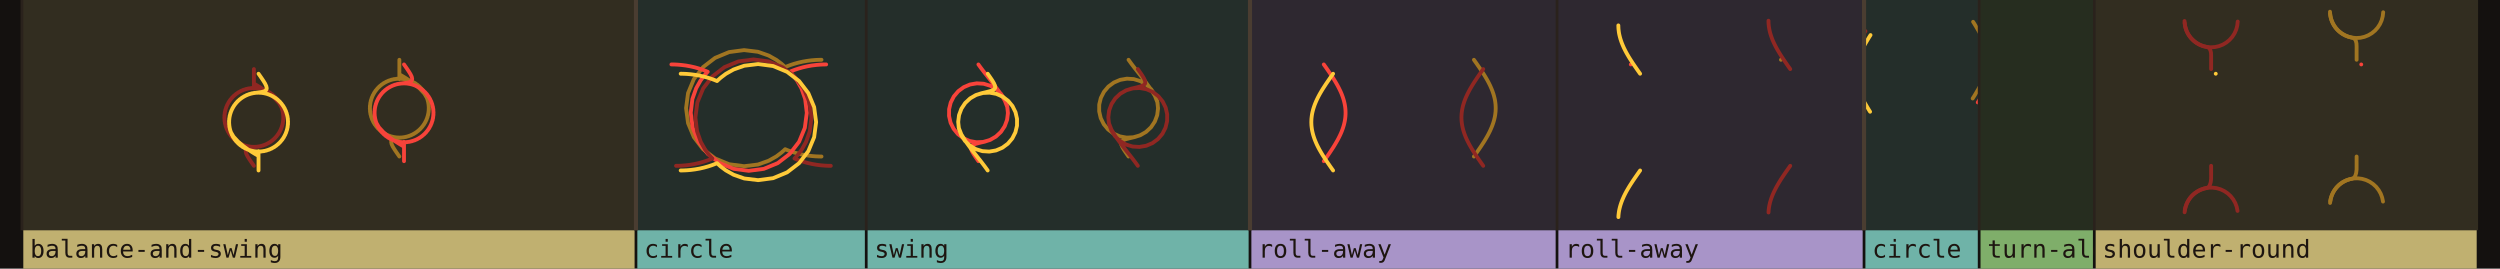
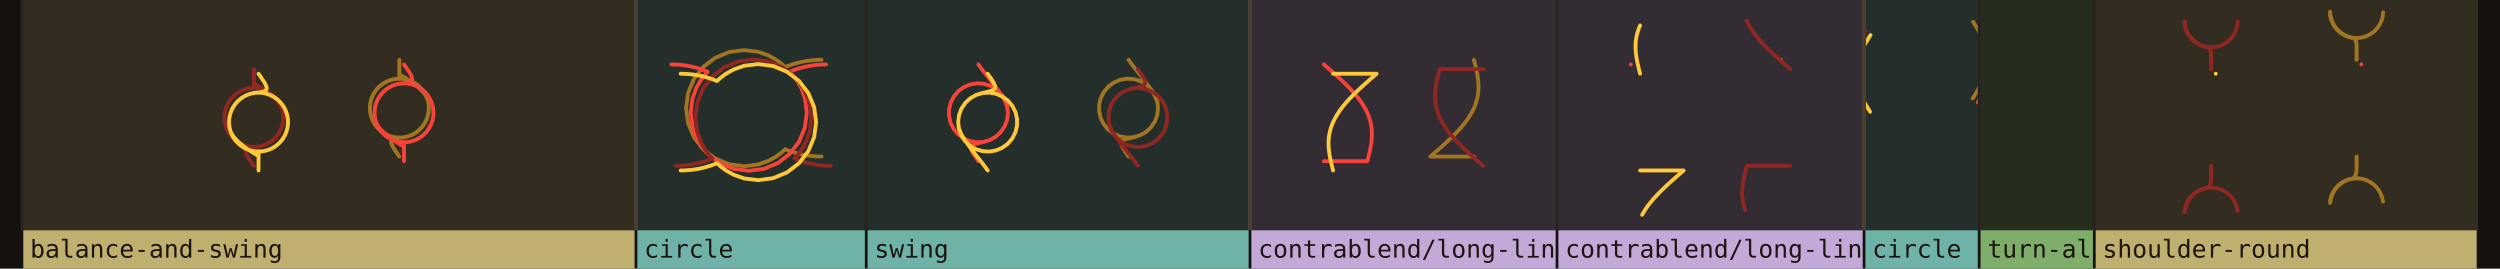
<svg xmlns="http://www.w3.org/2000/svg" viewBox="0 0 912 98" width="912" height="98" role="img">
  <rect width="912" height="98" fill="#14110f" />
  <svg x="8" y="0" width="224" height="84" viewBox="0 0 224 84">
    <rect width="224" height="84" fill="#c0b070" fill-opacity="0.18" />
    <path d="M137.69 21.81L137.69 22.12L137.69 22.92L137.69 24.01L137.69 25.22L137.69 26.33L137.69 27.19L137.69 27.91L137.69 28.48L137.69 28.81L137.69 28.87L137.69 28.87L137.69 28.87L137.69 28.87L137.69 28.84L137.69 28.52L137.69 27.95L137.69 27.25L137.69 26.48L137.69 25.8L137.69 25.33L137.69 25.2L137.69 25.2L137.69 25.2L137.69 25.2L137.69 25.2L137.69 25.2L137.69 25.2L137.69 25.2L137.69 25.5L137.69 26.15L137.69 26.81L137.69 27.1L137.95 27.26L138.7 27.69L139.88 28.4L141.42 29.4L143.24 30.72L145.14 32.34L146.82 34.16L147.86 35.93L148.3 37.66L148.45 39.64L148.23 41.65L147.63 43.58L146.69 45.36L145.43 46.94L143.89 48.25L142.14 49.26L140.23 49.92L138.23 50.21L136.21 50.12L134.25 49.66L132.4 48.84L130.74 47.68L129.33 46.24L128.2 44.56L127.42 42.7L126.99 40.73L126.94 38.71L127.27 36.71L127.97 34.82L129 33.08L130.35 31.57L131.95 30.34L133.75 29.43L135.69 28.87L137.71 28.69L139.72 28.88L141.66 29.44L143.46 30.36L145.05 31.6L146.39 33.12L147.42 34.85L148.11 36.75L148.43 38.75L148.37 40.77L147.94 42.74L147.15 44.6L146.02 46.27L144.6 47.71L142.93 48.86L141.09 49.67L139.12 50.13L137.1 50.21L135.1 49.91L133.19 49.24L131.44 48.23L129.91 46.91L128.66 45.33L127.72 43.54L127.13 41.6L126.92 39.6L127.08 37.58L127.62 35.63L128.51 33.82L129.72 32.21L131.22 30.85L132.94 29.79L134.83 29.07L136.82 28.72L138.84 28.75L140.82 29.15L142.69 29.92L144.38 31.02L145.84 32.42L147.01 34.06L147.85 35.9L148.34 37.86L148.45 39.88L148.18 41.88L147.54 43.8L146.55 45.56L145.26 47.11L143.69 48.39L141.92 49.36L140.05 49.96L138.3 50.21L136.76 50.4L135.6 50.69L134.91 51.13L134.69 51.76L134.86 52.58L135.32 53.55L135.95 54.57L136.6 55.54L137.17 56.36L137.55 56.9L137.69 57.1" fill="none" stroke="#a17521" stroke-width="1.4" stroke-linecap="round" stroke-linejoin="round" />
    <path d="M139.38 58.8L139.38 58.49L139.38 57.69L139.38 56.59L139.38 55.39L139.38 54.28L139.38 53.41L139.38 52.69L139.38 52.13L139.38 51.8L139.38 51.74L139.38 51.74L139.38 51.74L139.38 51.74L139.38 51.77L139.38 52.09L139.38 52.65L139.38 53.36L139.38 54.13L139.38 54.81L139.38 55.27L139.38 55.4L139.38 55.4L139.38 55.4L139.38 55.4L139.38 55.4L139.38 55.4L139.38 55.4L139.38 55.4L139.38 55.11L139.38 54.45L139.38 53.8L139.38 53.5L139.11 53.35L138.36 52.91L137.19 52.2L135.64 51.2L133.83 49.89L131.92 48.27L130.24 46.45L129.21 44.68L128.76 42.95L128.62 40.97L128.84 38.96L129.43 37.03L130.38 35.24L131.64 33.67L133.18 32.35L134.93 31.35L136.84 30.69L138.84 30.4L140.86 30.48L142.82 30.95L144.67 31.77L146.33 32.92L147.74 34.36L148.86 36.04L149.65 37.91L150.08 39.88L150.13 41.9L149.8 43.89L149.1 45.79L148.06 47.52L146.72 49.03L145.12 50.27L143.32 51.18L141.37 51.73L139.36 51.92L137.35 51.73L135.41 51.16L133.61 50.24L132.01 49.01L130.68 47.49L129.65 45.75L128.96 43.85L128.64 41.86L128.69 39.84L129.13 37.87L129.92 36.01L131.05 34.33L132.47 32.89L134.13 31.75L135.98 30.93L137.95 30.48L139.97 30.4L141.97 30.7L143.88 31.36L145.62 32.38L147.15 33.7L148.41 35.28L149.35 37.07L149.93 39L150.15 41.01L149.99 43.02L149.45 44.97L148.56 46.79L147.35 48.4L145.85 49.76L144.13 50.82L142.24 51.53L140.25 51.89L138.23 51.86L136.25 51.45L134.38 50.69L132.69 49.59L131.23 48.19L130.06 46.54L129.22 44.7L128.73 42.74L128.62 40.73L128.89 38.72L129.53 36.81L130.51 35.04L131.81 33.49L133.38 32.21L135.15 31.25L137.01 30.65L138.77 30.39L140.31 30.2L141.47 29.92L142.16 29.48L142.38 28.85L142.21 28.02L141.75 27.06L141.12 26.04L140.47 25.06L139.9 24.25L139.52 23.71L139.38 23.51" fill="none" stroke="#f8433a" stroke-width="1.4" stroke-linecap="round" stroke-linejoin="round" />
    <path d="M84.62 25.2L84.62 25.51L84.62 26.31L84.62 27.41L84.62 28.61L84.62 29.72L84.62 30.59L84.62 31.31L84.62 31.87L84.62 32.2L84.62 32.26L84.62 32.26L84.62 32.26L84.62 32.26L84.62 32.23L84.62 31.91L84.62 31.35L84.62 30.64L84.62 29.87L84.62 29.19L84.62 28.73L84.62 28.6L84.62 28.6L84.62 28.6L84.62 28.6L84.62 28.6L84.62 28.6L84.62 28.6L84.62 28.6L84.62 28.89L84.62 29.55L84.62 30.2L84.62 30.5L84.89 30.65L85.64 31.09L86.81 31.8L88.36 32.8L90.17 34.11L92.08 35.73L93.76 37.55L94.79 39.32L95.24 41.05L95.38 43.03L95.16 45.04L94.57 46.97L93.62 48.76L92.36 50.33L90.82 51.65L89.07 52.65L87.16 53.31L85.16 53.6L83.14 53.52L81.18 53.05L79.33 52.23L77.67 51.08L76.26 49.64L75.14 47.96L74.35 46.09L73.92 44.12L73.87 42.1L74.2 40.11L74.9 38.21L75.94 36.48L77.28 34.97L78.88 33.73L80.68 32.82L82.63 32.27L84.64 32.08L86.65 32.27L88.59 32.84L90.39 33.76L91.99 34.99L93.32 36.51L94.35 38.25L95.04 40.15L95.36 42.14L95.31 44.16L94.87 46.13L94.08 47.99L92.95 49.67L91.53 51.11L89.87 52.25L88.02 53.07L86.05 53.52L84.03 53.6L82.03 53.3L80.12 52.64L78.38 51.62L76.85 50.3L75.59 48.72L74.65 46.93L74.07 45L73.85 42.99L74.01 40.98L74.55 39.03L75.44 37.21L76.65 35.6L78.15 34.24L79.87 33.18L81.76 32.47L83.75 32.11L85.77 32.14L87.75 32.55L89.62 33.31L91.31 34.41L92.77 35.81L93.94 37.46L94.78 39.3L95.27 41.26L95.38 43.27L95.11 45.28L94.47 47.19L93.49 48.96L92.19 50.51L90.62 51.79L88.85 52.75L86.99 53.35L85.23 53.61L83.69 53.8L82.53 54.08L81.84 54.52L81.62 55.15L81.79 55.98L82.25 56.94L82.88 57.96L83.53 58.94L84.1 59.75L84.48 60.29L84.62 60.49" fill="none" stroke="#902722" stroke-width="1.4" stroke-linecap="round" stroke-linejoin="round" />
    <path d="M86.31 62.19L86.31 61.88L86.31 61.08L86.31 59.99L86.31 58.78L86.31 57.67L86.31 56.81L86.31 56.09L86.31 55.52L86.31 55.19L86.31 55.13L86.31 55.13L86.31 55.13L86.31 55.13L86.31 55.16L86.31 55.48L86.31 56.05L86.31 56.75L86.31 57.52L86.31 58.2L86.31 58.67L86.31 58.8L86.31 58.8L86.31 58.8L86.31 58.8L86.31 58.8L86.31 58.8L86.31 58.8L86.31 58.8L86.31 58.5L86.31 57.85L86.31 57.19L86.31 56.9L86.05 56.74L85.3 56.31L84.12 55.6L82.58 54.6L80.76 53.28L78.86 51.66L77.18 49.84L76.14 48.07L75.7 46.34L75.55 44.36L75.77 42.35L76.37 40.42L77.31 38.64L78.57 37.06L80.11 35.75L81.86 34.74L83.77 34.08L85.77 33.79L87.79 33.88L89.75 34.34L91.6 35.16L93.26 36.32L94.67 37.76L95.8 39.44L96.58 41.3L97.01 43.27L97.06 45.29L96.73 47.29L96.03 49.18L95 50.92L93.65 52.43L92.05 53.66L90.25 54.57L88.31 55.13L86.29 55.31L84.28 55.12L82.34 54.56L80.54 53.64L78.95 52.4L77.61 50.88L76.58 49.15L75.89 47.25L75.57 45.25L75.63 43.23L76.06 41.26L76.85 39.4L77.98 37.73L79.4 36.29L81.07 35.14L82.91 34.33L84.88 33.87L86.9 33.79L88.9 34.09L90.81 34.76L92.56 35.77L94.09 37.09L95.34 38.67L96.28 40.46L96.87 42.4L97.08 44.4L96.92 46.42L96.38 48.37L95.49 50.18L94.28 51.79L92.78 53.15L91.06 54.21L89.17 54.93L87.18 55.28L85.16 55.25L83.18 54.85L81.31 54.08L79.62 52.98L78.16 51.58L76.99 49.94L76.15 48.1L75.66 46.14L75.55 44.12L75.82 42.12L76.46 40.2L77.45 38.44L78.74 36.89L80.31 35.61L82.08 34.64L83.95 34.04L85.7 33.79L87.24 33.6L88.4 33.31L89.09 32.87L89.31 32.24L89.14 31.42L88.68 30.45L88.05 29.43L87.4 28.46L86.83 27.64L86.45 27.1L86.31 26.9" fill="none" stroke="#ffca39" stroke-width="1.4" stroke-linecap="round" stroke-linejoin="round" />
  </svg>
  <path d="M8 0L8 84" stroke="#2a221c" stroke-width="1" fill="none" />
  <svg x="8" y="84" width="224" height="14" viewBox="0 0 224 14">
    <rect x="0.5" width="223" height="14" fill="#c0b070" />
    <text x="3" y="10" fill="#1d1510" font-size="9" font-family="ui-monospace, Menlo, monospace">balance-and-swing</text>
  </svg>
  <svg x="232" y="0" width="84" height="84" viewBox="0 0 84 84">
    <rect width="84" height="84" fill="#6fb3a8" fill-opacity="0.18" />
    <path d="M67.69 57.1L67.4 57.1L66.63 57.08L65.47 57.03L64.04 56.91L62.43 56.7L60.77 56.41L59.13 56.03L57.63 55.61L56.33 55.18L55.32 54.8L54.66 54.53L54.43 54.43L54.1 54.75L53.06 55.67L51.22 57.06L48.4 58.64L44.49 60.02L39.45 60.63L33.97 59.91L28.87 57.79L24.48 54.43L21.12 50.04L19 44.93L18.28 39.45L19 33.97L21.12 28.87L24.48 24.48L28.87 21.12L33.97 19L39.45 18.28L44.49 18.89L48.4 20.26L51.22 21.85L53.06 23.23L54.1 24.16L54.43 24.48L54.66 24.38L55.32 24.11L56.33 23.73L57.63 23.3L59.13 22.88L60.77 22.5L62.43 22.21L64.04 22L65.47 21.88L66.63 21.83L67.4 21.81L67.69 21.81" fill="none" stroke="#a17521" stroke-width="1.4" stroke-linecap="round" stroke-linejoin="round" />
    <path d="M69.38 23.51L69.1 23.51L68.33 23.52L67.17 23.58L65.74 23.7L64.13 23.9L62.46 24.2L60.83 24.57L59.33 25L58.03 25.43L57.02 25.81L56.36 26.08L56.12 26.18L56.45 26.51L57.37 27.54L58.76 29.39L60.34 32.2L61.72 36.12L62.32 41.15L61.6 46.63L59.49 51.74L56.12 56.12L51.74 59.49L46.63 61.6L41.15 62.32L35.67 61.6L30.56 59.49L26.18 56.12L22.81 51.74L20.7 46.63L19.98 41.15L20.58 36.12L21.96 32.2L23.55 29.39L24.93 27.54L25.86 26.51L26.18 26.18L25.94 26.08L25.28 25.81L24.27 25.43L22.98 25L21.47 24.57L19.84 24.2L18.17 23.9L16.57 23.7L15.13 23.58L13.97 23.52L13.2 23.51L12.92 23.51" fill="none" stroke="#f8433a" stroke-width="1.4" stroke-linecap="round" stroke-linejoin="round" />
    <path d="M14.62 60.49L14.9 60.49L15.67 60.48L16.83 60.42L18.26 60.3L19.87 60.1L21.54 59.8L23.17 59.43L24.67 59L25.97 58.57L26.98 58.19L27.64 57.92L27.88 57.82L27.55 57.49L26.63 56.46L25.24 54.61L23.66 51.8L22.28 47.88L21.68 42.85L22.4 37.37L24.51 32.26L27.88 27.88L32.26 24.51L37.37 22.4L42.85 21.68L48.33 22.4L53.44 24.51L57.82 27.88L61.19 32.26L63.3 37.37L64.02 42.85L63.42 47.88L62.04 51.8L60.45 54.61L59.07 56.46L58.14 57.49L57.82 57.82L58.06 57.92L58.72 58.19L59.73 58.57L61.02 59L62.53 59.43L64.16 59.8L65.83 60.1L67.43 60.3L68.87 60.42L70.03 60.48L70.8 60.49L71.08 60.49" fill="none" stroke="#902722" stroke-width="1.4" stroke-linecap="round" stroke-linejoin="round" />
    <path d="M16.31 26.9L16.6 26.9L17.37 26.92L18.53 26.97L19.96 27.09L21.57 27.3L23.23 27.59L24.87 27.97L26.37 28.39L27.67 28.82L28.68 29.2L29.34 29.47L29.57 29.57L29.9 29.25L30.94 28.33L32.78 26.94L35.6 25.36L39.51 23.98L44.55 23.37L50.03 24.09L55.13 26.21L59.52 29.57L62.88 33.96L65 39.07L65.72 44.55L65 50.03L62.88 55.13L59.52 59.52L55.13 62.88L50.03 65L44.55 65.72L39.51 65.11L35.6 63.74L32.78 62.15L30.94 60.77L29.9 59.84L29.57 59.52L29.34 59.62L28.68 59.89L27.67 60.27L26.37 60.7L24.87 61.12L23.23 61.5L21.57 61.79L19.96 62L18.53 62.12L17.37 62.17L16.6 62.19L16.31 62.19" fill="none" stroke="#ffca39" stroke-width="1.4" stroke-linecap="round" stroke-linejoin="round" />
  </svg>
  <path d="M232 0L232 84" stroke="#2a221c" stroke-width="1" fill="none" />
  <svg x="232" y="84" width="84" height="14" viewBox="0 0 84 14">
    <rect x="0.5" width="83" height="14" fill="#6fb3a8" />
    <text x="3" y="10" fill="#1d1510" font-size="9" font-family="ui-monospace, Menlo, monospace">circle</text>
  </svg>
  <svg x="316" y="0" width="140" height="84" viewBox="0 0 140 84">
    <rect width="140" height="84" fill="#6fb3a8" fill-opacity="0.18" />
    <path d="M95.69 21.81L95.96 22.19L96.72 23.24L97.93 24.83L99.56 26.9L101.51 29.37L103.55 32.15L105.31 35L106.27 37.47L106.45 39.67L106.12 42.1L105.23 44.43L103.83 46.5L101.99 48.18L99.81 49.4L97.41 50.08L94.91 50.2L92.46 49.73L90.18 48.71L88.2 47.2L86.62 45.26L85.52 43.02L84.98 40.58L85 38.09L85.61 35.66L86.75 33.44L88.37 31.55L90.39 30.08L92.69 29.11L95.16 28.7L97.65 28.87L100.03 29.6L102.18 30.87L103.99 32.6L105.34 34.69L106.18 37.04L106.45 39.53L106.15 42L105.28 44.34L103.9 46.42L102.07 48.13L99.9 49.36L97.51 50.07L95.01 50.2L92.56 49.76L90.27 48.76L88.27 47.26L86.67 45.35L85.56 43.11L84.99 40.68L84.99 38.19L85.57 35.76L86.69 33.53L88.3 31.62L90.3 30.13L92.6 29.14L95.06 28.7L97.55 28.85L99.94 29.56L102.1 30.81L103.92 32.52L105.3 34.6L106.16 36.95L106.45 39.43L106.17 41.91L105.33 44.25L103.96 46.35L102.15 48.07L100.07 49.29L97.99 49.98L96.05 50.44L94.49 50.84L93.46 51.3L92.99 51.89L93.01 52.66L93.38 53.58L93.96 54.58L94.6 55.54L95.17 56.36L95.55 56.9L95.69 57.1" fill="none" stroke="#a17521" stroke-width="1.4" stroke-linecap="round" stroke-linejoin="round" />
    <path d="M40.92 23.51L41.19 23.89L41.95 24.93L43.17 26.53L44.8 28.59L46.75 31.07L48.79 33.85L50.54 36.69L51.5 39.17L51.69 41.37L51.36 43.8L50.47 46.13L49.07 48.2L47.23 49.88L45.05 51.1L42.64 51.78L40.15 51.89L37.7 51.43L35.42 50.41L33.43 48.89L31.85 46.96L30.76 44.72L30.21 42.28L30.24 39.78L30.84 37.36L31.98 35.14L33.61 33.24L35.63 31.77L37.93 30.81L40.39 30.4L42.88 30.56L45.27 31.3L47.42 32.56L49.22 34.29L50.58 36.39L51.42 38.74L51.69 41.22L51.38 43.7L50.52 46.04L49.13 48.12L47.31 49.82L45.14 51.06L42.74 51.77L40.25 51.9L37.79 51.46L35.5 50.46L33.51 48.96L31.91 47.04L30.79 44.81L30.22 42.38L30.23 39.88L30.81 37.45L31.93 35.22L33.54 33.31L35.54 31.82L37.83 30.83L40.29 30.4L42.78 30.54L45.18 31.26L47.34 32.5L49.16 34.22L50.53 36.3L51.39 38.64L51.69 41.12L51.41 43.6L50.56 45.95L49.2 48.04L47.39 49.76L45.3 50.99L43.22 51.68L41.28 52.13L39.72 52.54L38.7 52.99L38.23 53.59L38.24 54.36L38.61 55.28L39.19 56.27L39.83 57.24L40.4 58.05L40.78 58.6L40.92 58.8" fill="none" stroke="#f8433a" stroke-width="1.4" stroke-linecap="round" stroke-linejoin="round" />
    <path d="M99.08 60.49L98.81 60.11L98.05 59.07L96.83 57.47L95.2 55.41L93.25 52.93L91.21 50.15L89.46 47.31L88.5 44.83L88.31 42.63L88.64 40.2L89.53 37.87L90.93 35.8L92.77 34.12L94.95 32.9L97.36 32.22L99.85 32.11L102.3 32.57L104.58 33.59L106.57 35.11L108.15 37.04L109.24 39.28L109.79 41.72L109.76 44.22L109.16 46.64L108.02 48.86L106.39 50.76L104.37 52.23L102.07 53.19L99.61 53.6L97.12 53.44L94.73 52.7L92.58 51.44L90.78 49.71L89.42 47.61L88.58 45.26L88.31 42.78L88.62 40.3L89.48 37.96L90.87 35.88L92.69 34.18L94.86 32.94L97.26 32.23L99.75 32.1L102.21 32.54L104.5 33.54L106.49 35.04L108.09 36.96L109.21 39.19L109.78 41.62L109.77 44.12L109.19 46.55L108.07 48.78L106.46 50.69L104.46 52.18L102.17 53.17L99.71 53.6L97.22 53.46L94.82 52.74L92.66 51.5L90.84 49.78L89.47 47.7L88.61 45.36L88.31 42.88L88.59 40.4L89.44 38.05L90.8 35.96L92.61 34.24L94.7 33.01L96.78 32.32L98.72 31.87L100.28 31.46L101.3 31.01L101.77 30.41L101.76 29.64L101.39 28.72L100.81 27.73L100.17 26.76L99.6 25.95L99.22 25.4L99.08 25.2" fill="none" stroke="#902722" stroke-width="1.4" stroke-linecap="round" stroke-linejoin="round" />
    <path d="M44.31 62.19L44.04 61.81L43.28 60.76L42.07 59.17L40.44 57.1L38.49 54.63L36.45 51.85L34.69 49L33.73 46.53L33.55 44.33L33.88 41.9L34.77 39.57L36.17 37.5L38.01 35.82L40.19 34.6L42.59 33.92L45.09 33.8L47.54 34.27L49.82 35.29L51.8 36.8L53.38 38.74L54.48 40.98L55.02 43.42L55 45.91L54.39 48.34L53.25 50.56L51.63 52.45L49.61 53.92L47.31 54.89L44.84 55.3L42.35 55.13L39.97 54.4L37.82 53.13L36.01 51.4L34.66 49.31L33.82 46.96L33.55 44.47L33.85 42L34.72 39.66L36.1 37.58L37.93 35.87L40.1 34.64L42.49 33.93L44.99 33.8L47.44 34.24L49.73 35.24L51.73 36.74L53.33 38.65L54.44 40.89L55.01 43.32L55.01 45.81L54.43 48.24L53.31 50.47L51.7 52.38L49.7 53.87L47.4 54.86L44.94 55.3L42.45 55.15L40.06 54.44L37.9 53.19L36.08 51.48L34.7 49.4L33.84 47.05L33.55 44.57L33.83 42.09L34.67 39.75L36.04 37.65L37.85 35.93L39.93 34.71L42.01 34.02L43.95 33.56L45.51 33.16L46.54 32.7L47.01 32.11L46.99 31.34L46.62 30.42L46.04 29.42L45.4 28.46L44.83 27.64L44.45 27.1L44.31 26.9" fill="none" stroke="#ffca39" stroke-width="1.4" stroke-linecap="round" stroke-linejoin="round" />
  </svg>
  <path d="M316 0L316 84" stroke="#2a221c" stroke-width="1" fill="none" />
  <svg x="316" y="84" width="140" height="14" viewBox="0 0 140 14">
    <rect x="0.5" width="139" height="14" fill="#6fb3a8" />
    <text x="3" y="10" fill="#1d1510" font-size="9" font-family="ui-monospace, Menlo, monospace">swing</text>
  </svg>
  <svg x="456" y="0" width="112" height="84" viewBox="0 0 112 84">
-     <rect width="112" height="84" fill="#a894c8" fill-opacity="0.18" />
-     <path d="M81.69 57.1L81.71 57.06L81.8 56.94L81.94 56.74L82.13 56.47L82.38 56.11L82.69 55.68L83.04 55.17L83.45 54.58L83.88 53.95L84.31 53.32L84.72 52.69L85.13 52.06L85.53 51.43L85.91 50.8L86.28 50.17L86.64 49.54L86.98 48.91L87.3 48.28L87.61 47.65L87.89 47.02L88.16 46.39L88.41 45.76L88.63 45.13L88.84 44.5L89.02 43.87L89.18 43.24L89.32 42.61L89.43 41.98L89.51 41.34L89.58 40.71L89.61 40.08L89.63 39.45L89.61 38.82L89.58 38.19L89.51 37.56L89.43 36.93L89.32 36.3L89.18 35.67L89.02 35.04L88.84 34.41L88.63 33.78L88.41 33.15L88.16 32.52L87.89 31.89L87.61 31.26L87.3 30.63L86.98 30L86.64 29.37L86.28 28.74L85.91 28.11L85.53 27.48L85.13 26.85L84.72 26.22L84.31 25.59L83.88 24.96L83.45 24.33L83.04 23.74L82.69 23.23L82.38 22.79L82.13 22.44L81.94 22.16L81.8 21.97L81.71 21.85L81.69 21.81" fill="none" stroke="#a17521" stroke-width="1.4" stroke-linecap="round" stroke-linejoin="round" />
-     <path d="M26.92 58.8L26.95 58.76L27.03 58.64L27.17 58.44L27.37 58.17L27.62 57.81L27.92 57.38L28.28 56.87L28.69 56.28L29.12 55.65L29.54 55.01L29.96 54.38L30.37 53.75L30.76 53.12L31.14 52.49L31.51 51.86L31.87 51.23L32.21 50.6L32.53 49.97L32.84 49.34L33.13 48.71L33.4 48.08L33.64 47.45L33.87 46.82L34.07 46.19L34.26 45.56L34.41 44.93L34.55 44.3L34.66 43.67L34.75 43.04L34.81 42.41L34.85 41.78L34.86 41.15L34.85 40.52L34.81 39.89L34.75 39.26L34.66 38.63L34.55 38L34.41 37.37L34.26 36.74L34.07 36.11L33.87 35.48L33.64 34.85L33.4 34.22L33.13 33.59L32.84 32.96L32.53 32.33L32.21 31.7L31.87 31.07L31.51 30.44L31.14 29.81L30.76 29.18L30.37 28.55L29.96 27.92L29.54 27.29L29.12 26.66L28.69 26.03L28.28 25.44L27.92 24.92L27.62 24.49L27.37 24.14L27.17 23.86L27.03 23.66L26.95 23.55L26.92 23.51" fill="none" stroke="#f8433a" stroke-width="1.4" stroke-linecap="round" stroke-linejoin="round" />
-     <path d="M85.08 25.2L85.05 25.24L84.97 25.36L84.83 25.56L84.63 25.83L84.38 26.19L84.08 26.62L83.72 27.13L83.31 27.72L82.88 28.35L82.46 28.99L82.04 29.62L81.63 30.25L81.24 30.88L80.86 31.51L80.49 32.14L80.13 32.77L79.79 33.4L79.47 34.03L79.16 34.66L78.87 35.29L78.6 35.92L78.36 36.55L78.13 37.18L77.93 37.81L77.74 38.44L77.59 39.07L77.45 39.7L77.34 40.33L77.25 40.96L77.19 41.59L77.15 42.22L77.14 42.85L77.15 43.48L77.19 44.11L77.25 44.74L77.34 45.37L77.45 46L77.59 46.63L77.74 47.26L77.93 47.89L78.13 48.52L78.36 49.15L78.6 49.78L78.87 50.41L79.16 51.04L79.47 51.67L79.79 52.3L80.13 52.93L80.49 53.56L80.86 54.19L81.24 54.82L81.63 55.45L82.04 56.08L82.46 56.71L82.88 57.34L83.31 57.97L83.72 58.56L84.08 59.08L84.38 59.51L84.63 59.86L84.83 60.14L84.97 60.34L85.05 60.45L85.08 60.49" fill="none" stroke="#902722" stroke-width="1.4" stroke-linecap="round" stroke-linejoin="round" />
-     <path d="M30.31 26.9L30.29 26.94L30.2 27.06L30.06 27.26L29.87 27.53L29.62 27.89L29.31 28.32L28.96 28.83L28.55 29.42L28.12 30.05L27.69 30.68L27.28 31.31L26.87 31.94L26.47 32.57L26.09 33.2L25.72 33.83L25.36 34.46L25.02 35.09L24.7 35.72L24.39 36.35L24.11 36.98L23.84 37.61L23.59 38.24L23.37 38.87L23.16 39.5L22.98 40.13L22.82 40.76L22.68 41.39L22.57 42.02L22.49 42.66L22.42 43.29L22.39 43.92L22.37 44.55L22.39 45.18L22.42 45.81L22.49 46.44L22.57 47.07L22.68 47.7L22.82 48.33L22.98 48.96L23.16 49.59L23.37 50.22L23.59 50.85L23.84 51.48L24.11 52.11L24.39 52.74L24.7 53.37L25.02 54L25.36 54.63L25.72 55.26L26.09 55.89L26.47 56.52L26.87 57.15L27.28 57.78L27.69 58.41L28.12 59.04L28.55 59.67L28.96 60.26L29.31 60.77L29.62 61.21L29.87 61.56L30.06 61.84L30.2 62.03L30.29 62.15L30.31 62.19" fill="none" stroke="#ffca39" stroke-width="1.4" stroke-linecap="round" stroke-linejoin="round" />
+     <rect width="112" height="84" fill="#c2a9d8" fill-opacity="0.18" />
+     <path d="M81.69 57.1L81.64 57.1L81.52 57.1L81.31 57.1L81.02 57.1L80.65 57.1L80.2 57.1L79.66 57.1L79.04 57.1L78.38 57.1L77.72 57.1L77.05 57.1L76.39 57.1L75.73 57.1L75.07 57.1L74.41 57.1L73.75 57.1L73.08 57.1L72.42 57.1L71.76 57.1L71.1 57.1L70.44 57.1L69.78 57.1L69.11 57.1L68.45 57.1L67.83 57.1L67.29 57.1L66.84 57.1L66.47 57.1L66.18 57.1L65.97 57.1L65.85 57.1L65.81 57.1L65.91 57.01L66.23 56.73L66.76 56.27L67.5 55.63L68.45 54.8L69.6 53.79L70.93 52.6L72.42 51.22L73.95 49.75L75.39 48.28L76.74 46.81L77.98 45.34L79.1 43.87L80.09 42.4L80.96 40.92L81.69 39.45L82.28 37.98L82.74 36.51L83.07 35.04L83.27 33.57L83.35 32.1L83.33 30.63L83.21 29.16L83.01 27.69L82.76 26.31L82.5 25.12L82.26 24.11L82.06 23.28L81.9 22.64L81.78 22.18L81.71 21.9L81.69 21.81" fill="none" stroke="#a17521" stroke-width="1.4" stroke-linecap="round" stroke-linejoin="round" />
+     <path d="M26.92 58.8L26.96 58.8L27.09 58.8L27.29 58.8L27.58 58.8L27.95 58.8L28.41 58.8L28.95 58.8L29.57 58.8L30.23 58.8L30.89 58.8L31.55 58.8L32.21 58.8L32.88 58.8L33.54 58.8L34.2 58.8L34.86 58.8L35.52 58.8L36.18 58.8L36.85 58.8L37.51 58.8L38.17 58.8L38.83 58.8L39.49 58.8L40.15 58.8L40.77 58.8L41.31 58.8L41.77 58.8L42.14 58.8L42.43 58.8L42.63 58.8L42.76 58.8L42.8 58.8L42.82 58.7L42.89 58.43L43.01 57.97L43.18 57.33L43.38 56.5L43.62 55.49L43.87 54.29L44.12 52.91L44.33 51.44L44.44 49.97L44.47 48.5L44.38 47.03L44.18 45.56L43.85 44.09L43.39 42.62L42.8 41.15L42.07 39.68L41.21 38.21L40.21 36.74L39.09 35.27L37.85 33.8L36.5 32.33L35.06 30.86L33.54 29.39L32.05 28.01L30.71 26.82L29.57 25.8L28.62 24.98L27.88 24.33L27.35 23.87L27.03 23.6L26.92 23.51" fill="none" stroke="#f8433a" stroke-width="1.4" stroke-linecap="round" stroke-linejoin="round" />
+     <path d="M85.08 25.2L85.04 25.2L84.91 25.2L84.71 25.2L84.42 25.2L84.05 25.2L83.59 25.2L83.05 25.2L82.43 25.2L81.77 25.2L81.11 25.2L80.45 25.2L79.79 25.2L79.12 25.2L78.46 25.2L77.8 25.2L77.14 25.2L76.48 25.2L75.82 25.2L75.15 25.2L74.49 25.2L73.83 25.2L73.17 25.2L72.51 25.2L71.85 25.2L71.23 25.2L70.69 25.2L70.23 25.2L69.86 25.2L69.57 25.2L69.37 25.2L69.24 25.2L69.2 25.2L69.18 25.3L69.11 25.57L68.99 26.03L68.82 26.67L68.62 27.5L68.38 28.51L68.13 29.71L67.88 31.09L67.67 32.56L67.56 34.03L67.53 35.5L67.62 36.97L67.82 38.44L68.15 39.91L68.61 41.38L69.2 42.85L69.93 44.32L70.79 45.79L71.79 47.26L72.91 48.73L74.15 50.2L75.5 51.67L76.94 53.14L78.46 54.61L79.95 55.99L81.29 57.18L82.43 58.2L83.38 59.02L84.12 59.67L84.65 60.13L84.97 60.4L85.08 60.49" fill="none" stroke="#902722" stroke-width="1.4" stroke-linecap="round" stroke-linejoin="round" />
+     <path d="M30.31 26.9L30.36 26.9L30.48 26.9L30.69 26.9L30.98 26.9L31.35 26.9L31.8 26.9L32.34 26.9L32.96 26.9L33.62 26.9L34.28 26.9L34.95 26.9L35.61 26.9L36.27 26.9L36.93 26.9L37.59 26.9L38.25 26.9L38.92 26.9L39.58 26.9L40.24 26.9L40.9 26.9L41.56 26.9L42.22 26.9L42.89 26.9L43.55 26.9L44.17 26.9L44.71 26.9L45.16 26.9L45.53 26.9L45.82 26.9L46.03 26.9L46.15 26.9L46.19 26.9L46.09 26.99L45.77 27.27L45.24 27.73L44.5 28.37L43.55 29.2L42.4 30.21L41.07 31.4L39.58 32.78L38.05 34.25L36.61 35.72L35.26 37.19L34.02 38.66L32.9 40.13L31.91 41.6L31.04 43.08L30.31 44.55L29.72 46.02L29.26 47.49L28.93 48.96L28.73 50.43L28.65 51.9L28.67 53.37L28.79 54.84L28.99 56.31L29.24 57.69L29.5 58.88L29.74 59.89L29.94 60.72L30.1 61.36L30.22 61.82L30.29 62.1L30.31 62.19" fill="none" stroke="#ffca39" stroke-width="1.4" stroke-linecap="round" stroke-linejoin="round" />
  </svg>
  <path d="M456 0L456 84" stroke="#2a221c" stroke-width="1" fill="none" />
  <svg x="456" y="84" width="112" height="14" viewBox="0 0 112 14">
-     <rect x="0.5" width="111" height="14" fill="#a894c8" />
-     <text x="3" y="10" fill="#1d1510" font-size="9" font-family="ui-monospace, Menlo, monospace">roll-away</text>
+     <rect x="0.5" width="111" height="14" fill="#c2a9d8" />
+     <text x="3" y="10" fill="#1d1510" font-size="9" font-family="ui-monospace, Menlo, monospace">contrablend/long-lines-roll-away</text>
  </svg>
  <svg x="568" y="0" width="112" height="84" viewBox="0 0 112 84">
-     <rect width="112" height="84" fill="#a894c8" fill-opacity="0.18" />
+     <rect width="112" height="84" fill="#c2a9d8" fill-opacity="0.18" />
    <path d="M81.69 21.81L81.69 21.81L81.69 21.81L81.69 21.81L81.69 21.81L81.69 21.81L81.69 21.81L81.69 21.81L81.69 21.81L81.69 21.81L81.69 21.81L81.69 21.81L81.69 21.81L81.69 21.81L81.69 21.81L81.69 21.81L81.69 21.81L81.69 21.81L81.69 21.81L81.69 21.81L81.69 21.81L81.69 21.81L81.69 21.81L81.69 21.81L81.69 21.81L81.69 21.81L81.69 21.81L81.69 21.81L81.69 21.81L81.69 21.81L81.69 21.81L81.69 21.81L81.69 21.81L81.69 21.81L81.69 21.81L81.69 21.81L81.69 21.81L81.69 21.81L81.69 21.81L81.69 21.81L81.69 21.81L81.69 21.81L81.69 21.81L81.69 21.81L81.69 21.81L81.69 21.81L81.69 21.81L81.69 21.81L81.69 21.81L81.69 21.81L81.69 21.81L81.69 21.81L81.69 21.81L81.69 21.81L81.69 21.81L81.69 21.81L81.69 21.81L81.69 21.81L81.69 21.81L81.69 21.81L81.69 21.81L81.69 21.81L81.69 21.81L81.69 21.81L81.69 21.81" fill="none" stroke="#a17521" stroke-width="1.4" stroke-linecap="round" stroke-linejoin="round" />
    <path d="M26.92 23.51L26.92 23.51L26.92 23.51L26.92 23.51L26.92 23.51L26.92 23.51L26.92 23.51L26.92 23.51L26.92 23.51L26.92 23.51L26.92 23.51L26.92 23.51L26.92 23.51L26.92 23.51L26.92 23.51L26.92 23.51L26.92 23.51L26.92 23.51L26.92 23.51L26.92 23.51L26.92 23.51L26.92 23.51L26.92 23.51L26.92 23.51L26.92 23.51L26.92 23.51L26.92 23.51L26.92 23.51L26.92 23.51L26.92 23.51L26.92 23.51L26.92 23.51L26.92 23.51L26.92 23.51L26.92 23.51L26.92 23.51L26.92 23.51L26.92 23.51L26.92 23.51L26.92 23.51L26.92 23.51L26.92 23.51L26.92 23.51L26.92 23.51L26.92 23.51L26.92 23.51L26.92 23.51L26.92 23.51L26.92 23.51L26.92 23.51L26.92 23.51L26.92 23.51L26.92 23.51L26.92 23.51L26.92 23.51L26.92 23.51L26.92 23.51L26.92 23.51L26.92 23.51L26.92 23.51L26.92 23.51L26.92 23.51L26.92 23.51L26.92 23.51L26.92 23.51" fill="none" stroke="#f8433a" stroke-width="1.4" stroke-linecap="round" stroke-linejoin="round" />
-     <path d="M85.08 60.49L85.05 60.53L84.97 60.65L84.83 60.85L84.63 61.12L84.38 61.48L84.08 61.91L83.72 62.42L83.31 63.01L82.88 63.64L82.46 64.27L82.04 64.9L81.63 65.53L81.24 66.16L80.86 66.79L80.49 67.42L80.13 68.05L79.79 68.69L79.47 69.32L79.16 69.95L78.87 70.58L78.6 71.21L78.36 71.84L78.13 72.47L77.93 73.1L77.74 73.73L77.59 74.36L77.45 74.99L77.34 75.62L77.25 76.25L77.19 76.88L77.15 77.51" fill="none" stroke="#902722" stroke-width="1.4" stroke-linecap="round" stroke-linejoin="round" />
-     <path d="M77.14 7.56L77.15 8.19L77.19 8.82L77.25 9.45L77.34 10.08L77.45 10.71L77.59 11.34L77.74 11.97L77.93 12.6L78.13 13.23L78.36 13.86L78.6 14.49L78.87 15.12L79.16 15.75L79.47 16.38L79.79 17.01L80.13 17.64L80.49 18.27L80.86 18.9L81.24 19.53L81.63 20.16L82.04 20.79L82.46 21.42L82.88 22.05L83.31 22.68L83.72 23.27L84.08 23.79L84.38 24.22L84.63 24.57L84.83 24.85L84.97 25.05L85.05 25.16L85.08 25.2" fill="none" stroke="#902722" stroke-width="1.4" stroke-linecap="round" stroke-linejoin="round" />
-     <path d="M30.31 62.19L30.29 62.23L30.2 62.35L30.06 62.54L29.87 62.82L29.62 63.17L29.31 63.61L28.96 64.12L28.55 64.71L28.12 65.34L27.69 65.97L27.28 66.6L26.87 67.23L26.47 67.86L26.09 68.49L25.72 69.12L25.36 69.75L25.02 70.38L24.7 71.01L24.39 71.64L24.11 72.27L23.84 72.9L23.59 73.53L23.37 74.16L23.16 74.79L22.98 75.42L22.82 76.05L22.68 76.68L22.57 77.31L22.49 77.94L22.42 78.57L22.39 79.2" fill="none" stroke="#ffca39" stroke-width="1.4" stroke-linecap="round" stroke-linejoin="round" />
-     <path d="M22.37 9.26L22.39 9.89L22.42 10.52L22.49 11.15L22.57 11.78L22.68 12.41L22.82 13.04L22.98 13.67L23.16 14.3L23.37 14.93L23.59 15.56L23.84 16.19L24.11 16.82L24.39 17.45L24.7 18.08L25.02 18.71L25.36 19.34L25.72 19.97L26.09 20.6L26.47 21.23L26.87 21.86L27.28 22.49L27.69 23.12L28.12 23.75L28.55 24.38L28.96 24.97L29.31 25.48L29.62 25.92L29.87 26.27L30.06 26.55L30.2 26.74L30.29 26.86L30.31 26.9" fill="none" stroke="#ffca39" stroke-width="1.4" stroke-linecap="round" stroke-linejoin="round" />
+     <path d="M85.08 60.49L85.04 60.49L84.91 60.49L84.71 60.49L84.42 60.49L84.05 60.49L83.59 60.49L83.05 60.49L82.43 60.49L81.77 60.49L81.11 60.49L80.45 60.49L79.79 60.49L79.12 60.49L78.46 60.49L77.8 60.49L77.14 60.49L76.48 60.49L75.82 60.49L75.15 60.49L74.49 60.49L73.83 60.49L73.17 60.49L72.51 60.49L71.85 60.49L71.23 60.49L70.69 60.49L70.23 60.49L69.86 60.49L69.57 60.49L69.37 60.49L69.24 60.49L69.2 60.49L69.18 60.58L69.11 60.86L68.99 61.32L68.82 61.96L68.62 62.79L68.38 63.8L68.13 65L67.88 66.37L67.67 67.84L67.56 69.32L67.53 70.79L67.62 72.26L67.82 73.73L68.15 75.2L68.61 76.67" fill="none" stroke="#902722" stroke-width="1.4" stroke-linecap="round" stroke-linejoin="round" />
+     <path d="M69.2 7.56L69.93 9.03L70.79 10.5L71.79 11.97L72.91 13.44L74.15 14.91L75.5 16.38L76.94 17.85L78.46 19.32L79.95 20.7L81.29 21.9L82.43 22.91L83.38 23.73L84.12 24.38L84.65 24.84L84.97 25.11L85.08 25.2" fill="none" stroke="#902722" stroke-width="1.4" stroke-linecap="round" stroke-linejoin="round" />
+     <path d="M30.31 62.19L30.36 62.19L30.48 62.19L30.69 62.19L30.98 62.19L31.35 62.19L31.8 62.19L32.34 62.19L32.96 62.19L33.62 62.19L34.28 62.19L34.95 62.19L35.61 62.19L36.27 62.19L36.93 62.19L37.59 62.19L38.25 62.19L38.92 62.19L39.58 62.19L40.24 62.19L40.9 62.19L41.56 62.19L42.22 62.19L42.89 62.19L43.55 62.19L44.17 62.19L44.71 62.19L45.16 62.19L45.53 62.19L45.82 62.19L46.03 62.19L46.15 62.19L46.19 62.19L46.09 62.28L45.77 62.56L45.24 63.02L44.5 63.66L43.55 64.49L42.4 65.5L41.07 66.69L39.58 68.07L38.05 69.54L36.61 71.01L35.26 72.48L34.02 73.95L32.9 75.42L31.91 76.89L31.04 78.36" fill="none" stroke="#ffca39" stroke-width="1.4" stroke-linecap="round" stroke-linejoin="round" />
+     <path d="M30.31 9.26L29.72 10.73L29.26 12.2L28.93 13.67L28.73 15.14L28.65 16.61L28.67 18.08L28.79 19.55L28.99 21.02L29.24 22.4L29.5 23.59L29.74 24.6L29.94 25.43L30.1 26.07L30.22 26.53L30.29 26.81L30.31 26.9" fill="none" stroke="#ffca39" stroke-width="1.4" stroke-linecap="round" stroke-linejoin="round" />
  </svg>
  <path d="M568 0L568 84" stroke="#2a221c" stroke-width="1" fill="none" />
  <svg x="568" y="84" width="112" height="14" viewBox="0 0 112 14">
-     <rect x="0.5" width="111" height="14" fill="#a894c8" />
-     <text x="3" y="10" fill="#1d1510" font-size="9" font-family="ui-monospace, Menlo, monospace">roll-away</text>
+     <rect x="0.5" width="111" height="14" fill="#c2a9d8" />
+     <text x="3" y="10" fill="#1d1510" font-size="9" font-family="ui-monospace, Menlo, monospace">contrablend/long-lines-roll-away</text>
  </svg>
  <svg x="680" y="0" width="42" height="84" viewBox="0 0 42 84">
    <rect width="42" height="84" fill="#6fb3a8" fill-opacity="0.18" />
    <path d="M46.69 21.81L46.57 22.11L46.26 22.92L45.77 24.14L45.13 25.65L44.36 27.34L43.51 29.11L42.61 30.84L41.73 32.45L40.91 33.85L40.25 34.95L39.79 35.67L39.63 35.93" fill="none" stroke="#a17521" stroke-width="1.4" stroke-linecap="round" stroke-linejoin="round" />
    <path d="M39.79 7.95L40.25 8.67L40.91 9.77L41.73 11.17L42.61 12.78L43.51 14.51L44.36 16.28L45.13 17.97L45.77 19.48L46.26 20.7L46.57 21.51L46.69 21.81" fill="none" stroke="#a17521" stroke-width="1.4" stroke-linecap="round" stroke-linejoin="round" />
    <path d="M-8.08 23.51L-7.97 23.8L-7.66 24.62L-7.17 25.83L-6.52 27.35L-5.76 29.04L-4.9 30.8L-4.01 32.54L-3.12 34.15L-2.31 35.55L-1.64 36.64L-1.19 37.36L-1.02 37.62" fill="none" stroke="#f8433a" stroke-width="1.4" stroke-linecap="round" stroke-linejoin="round" />
    <path d="M41.49 37.36L41.94 36.64L42.61 35.55L43.42 34.15L44.31 32.54L45.21 30.8L46.06 29.04L46.83 27.35L47.47 25.83L47.96 24.62L48.27 23.8L48.38 23.51" fill="none" stroke="#f8433a" stroke-width="1.4" stroke-linecap="round" stroke-linejoin="round" />
    <path d="M50.08 25.2L49.97 24.91L49.66 24.1L49.17 22.88L48.52 21.36L47.76 19.67L46.9 17.91L46.01 16.17L45.12 14.56L44.31 13.16L43.64 12.07L43.19 11.35L43.02 11.09" fill="none" stroke="#902722" stroke-width="1.4" stroke-linecap="round" stroke-linejoin="round" />
    <path d="M0.51 11.35L0.06 12.07L-0.61 13.16L-1.42 14.56L-2.31 16.17L-3.21 17.91L-4.06 19.67L-4.83 21.36L-5.47 22.88L-5.96 24.1L-6.27 24.91L-6.38 25.2" fill="none" stroke="#902722" stroke-width="1.4" stroke-linecap="round" stroke-linejoin="round" />
    <path d="M-4.69 26.9L-4.57 26.61L-4.26 25.79L-3.77 24.57L-3.13 23.06L-2.36 21.37L-1.51 19.6L-0.61 17.87L0.27 16.26L1.09 14.86L1.75 13.76L2.21 13.04L2.37 12.79" fill="none" stroke="#ffca39" stroke-width="1.4" stroke-linecap="round" stroke-linejoin="round" />
    <path d="M2.21 40.76L1.75 40.04L1.09 38.94L0.27 37.54L-0.61 35.93L-1.51 34.2L-2.36 32.43L-3.13 30.74L-3.77 29.23L-4.26 28.01L-4.57 27.2L-4.69 26.9" fill="none" stroke="#ffca39" stroke-width="1.4" stroke-linecap="round" stroke-linejoin="round" />
  </svg>
  <path d="M680 0L680 84" stroke="#2a221c" stroke-width="1" fill="none" />
  <svg x="680" y="84" width="42" height="14" viewBox="0 0 42 14">
    <rect x="0.5" width="41" height="14" fill="#6fb3a8" />
    <text x="3" y="10" fill="#1d1510" font-size="9" font-family="ui-monospace, Menlo, monospace">circle</text>
  </svg>
  <svg x="722" y="0" width="42" height="84" viewBox="0 0 42 84">
    <rect width="42" height="84" fill="#7fae6a" fill-opacity="0.18" />
    <path d="M46.69 21.81L46.69 21.81L46.69 21.81L46.69 21.81L46.69 21.81L46.69 21.81L46.69 21.81L46.69 21.81L46.69 21.81L46.69 21.81L46.69 21.81L46.69 21.81L46.69 21.81L46.69 21.81L46.69 21.81L46.69 21.81L46.69 21.81L46.69 21.81L46.69 21.81L46.69 21.81L46.69 21.81L46.69 21.81L46.69 21.81L46.69 21.81L46.69 21.81" fill="none" stroke="#a17521" stroke-width="1.4" stroke-linecap="round" stroke-linejoin="round" />
    <path d="M48.38 23.51L48.38 23.51L48.38 23.51L48.38 23.51L48.38 23.51L48.38 23.51L48.38 23.51L48.38 23.51L48.38 23.51L48.38 23.51L48.38 23.51L48.38 23.51L48.38 23.51L48.38 23.51L48.38 23.51L48.38 23.51L48.38 23.51L48.38 23.51L48.38 23.51L48.38 23.51L48.38 23.51L48.38 23.51L48.38 23.51L48.38 23.51L48.38 23.51" fill="none" stroke="#f8433a" stroke-width="1.4" stroke-linecap="round" stroke-linejoin="round" />
    <path d="M-6.38 25.2L-6.38 25.2L-6.38 25.2L-6.38 25.2L-6.38 25.2L-6.38 25.2L-6.38 25.2L-6.38 25.2L-6.38 25.2L-6.38 25.2L-6.38 25.2L-6.38 25.2L-6.38 25.2L-6.38 25.2L-6.38 25.2L-6.38 25.2L-6.38 25.2L-6.38 25.2L-6.38 25.2L-6.38 25.2L-6.38 25.2L-6.38 25.2L-6.38 25.2L-6.38 25.2L-6.38 25.2" fill="none" stroke="#902722" stroke-width="1.4" stroke-linecap="round" stroke-linejoin="round" />
    <path d="M-4.69 26.9L-4.69 26.9L-4.69 26.9L-4.69 26.9L-4.69 26.9L-4.69 26.9L-4.69 26.9L-4.69 26.9L-4.69 26.9L-4.69 26.9L-4.69 26.9L-4.69 26.9L-4.69 26.9L-4.69 26.9L-4.69 26.9L-4.69 26.9L-4.69 26.9L-4.69 26.9L-4.69 26.9L-4.69 26.9L-4.69 26.9L-4.69 26.9L-4.69 26.9L-4.69 26.9L-4.69 26.9" fill="none" stroke="#ffca39" stroke-width="1.4" stroke-linecap="round" stroke-linejoin="round" />
  </svg>
  <path d="M722 0L722 84" stroke="#2a221c" stroke-width="1" fill="none" />
  <svg x="722" y="84" width="42" height="14" viewBox="0 0 42 14">
    <rect x="0.5" width="41" height="14" fill="#7fae6a" />
    <text x="3" y="10" fill="#1d1510" font-size="9" font-family="ui-monospace, Menlo, monospace">turn-alone</text>
  </svg>
  <svg x="764" y="0" width="140" height="84" viewBox="0 0 140 84">
    <rect width="140" height="84" fill="#c0b070" fill-opacity="0.18" />
    <path d="M95.69 21.81L95.69 21.6L95.69 21.04L95.69 20.21L95.69 19.19L95.69 18.07L95.69 16.93L95.64 15.86L95.42 14.94L95.02 14.24L94.47 13.83L93.71 13.67L92.78 13.43L91.71 13.02L90.53 12.39L89.34 11.51L88.28 10.44L87.4 9.22L86.72 7.88L86.25 6.45L86.01 4.97" fill="none" stroke="#a17521" stroke-width="1.4" stroke-linecap="round" stroke-linejoin="round" />
    <path d="M86.01 74.04L86.23 72.56L86.68 71.12L87.35 69.78L88.22 68.55L89.26 67.47L90.46 66.56L91.79 65.86L93.21 65.36L94.68 65.09L96.19 65.05L97.68 65.25L99.12 65.67L100.48 66.31L101.72 67.15L102.83 68.17L103.75 69.35L104.49 70.66L105.01 72.07L105.32 73.54" fill="none" stroke="#a17521" stroke-width="1.4" stroke-linecap="round" stroke-linejoin="round" />
    <path d="M105.39 4.47L105.22 5.96L104.83 7.41L104.22 8.78L103.4 10.05L102.4 11.17L101.24 12.12L99.95 12.88L98.55 13.44L97.08 13.77L95.59 13.87L94.09 13.74L92.63 13.38L91.24 12.79L89.97 12L88.82 11.03L87.85 9.89L87.06 8.61L86.47 7.22L86.11 5.76L85.98 4.27" fill="none" stroke="#a17521" stroke-width="1.4" stroke-linecap="round" stroke-linejoin="round" />
    <path d="M86.08 73.34L86.41 71.88L86.97 70.48L87.73 69.19L88.68 68.02L89.8 67.02L91.01 66.24L92.15 65.7L93.17 65.37L94.04 65.18L94.71 64.9L95.19 64.19L95.52 63.14L95.68 61.88L95.69 60.53L95.69 59.24L95.69 58.14L95.69 57.38L95.69 57.1" fill="none" stroke="#a17521" stroke-width="1.4" stroke-linecap="round" stroke-linejoin="round" />
    <path d="M97.38 23.51L97.38 23.51L97.38 23.51L97.38 23.51L97.38 23.51L97.38 23.51L97.38 23.51L97.38 23.51L97.38 23.51L97.38 23.51L97.38 23.51L97.38 23.51L97.38 23.51L97.38 23.51L97.38 23.51L97.38 23.51L97.38 23.51L97.38 23.51L97.38 23.51L97.38 23.51L97.38 23.51L97.38 23.51L97.38 23.51L97.38 23.51L97.38 23.51L97.38 23.51L97.38 23.51L97.38 23.51L97.38 23.51L97.38 23.51L97.38 23.51L97.38 23.51L97.38 23.51L97.38 23.51L97.38 23.51L97.38 23.51L97.38 23.51L97.38 23.51L97.38 23.51L97.38 23.51L97.38 23.51L97.38 23.51L97.38 23.51L97.38 23.51L97.38 23.51L97.38 23.51L97.38 23.51L97.38 23.51L97.38 23.51L97.38 23.51L97.38 23.51L97.38 23.51L97.38 23.51L97.38 23.51L97.38 23.51L97.38 23.51L97.38 23.51L97.38 23.51L97.38 23.51L97.38 23.51L97.38 23.51L97.38 23.51L97.38 23.51L97.38 23.51L97.38 23.51L97.38 23.51L97.38 23.51L97.38 23.51L97.38 23.51L97.38 23.51L97.38 23.51L97.38 23.51L97.38 23.51L97.38 23.51L97.38 23.51L97.38 23.51L97.38 23.51L97.38 23.51L97.38 23.51L97.38 23.51L97.38 23.51" fill="none" stroke="#f8433a" stroke-width="1.4" stroke-linecap="round" stroke-linejoin="round" />
    <path d="M42.62 25.2L42.62 25L42.62 24.44L42.62 23.6L42.62 22.58L42.62 21.46L42.62 20.33L42.58 19.25L42.35 18.33L41.96 17.64L41.4 17.22L40.64 17.06L39.71 16.82L38.64 16.41L37.47 15.78L36.27 14.9L35.21 13.83L34.33 12.61L33.65 11.27L33.19 9.84L32.95 8.36" fill="none" stroke="#902722" stroke-width="1.4" stroke-linecap="round" stroke-linejoin="round" />
    <path d="M32.94 77.44L33.16 75.95L33.61 74.52L34.28 73.17L35.15 71.94L36.19 70.86L37.39 69.96L38.72 69.25L40.14 68.76L41.62 68.48L43.12 68.45L44.61 68.64L46.05 69.06L47.41 69.7L48.66 70.54L49.76 71.56L50.69 72.75L51.42 74.06L51.95 75.46L52.25 76.94" fill="none" stroke="#902722" stroke-width="1.4" stroke-linecap="round" stroke-linejoin="round" />
    <path d="M52.32 7.86L52.15 9.35L51.76 10.81L51.15 12.18L50.34 13.44L49.34 14.56L48.17 15.52L46.88 16.28L45.48 16.83L44.02 17.16L42.52 17.26L41.02 17.13L39.56 16.77L38.18 16.19L36.9 15.4L35.76 14.42L34.78 13.28L33.99 12L33.41 10.62L33.05 9.16L32.91 7.66" fill="none" stroke="#902722" stroke-width="1.4" stroke-linecap="round" stroke-linejoin="round" />
    <path d="M33.01 76.74L33.35 75.27L33.9 73.88L34.66 72.58L35.61 71.42L36.74 70.42L37.95 69.63L39.09 69.1L40.1 68.76L40.97 68.57L41.64 68.3L42.12 67.58L42.46 66.53L42.61 65.27L42.62 63.92L42.62 62.63L42.62 61.54L42.62 60.78L42.62 60.49" fill="none" stroke="#902722" stroke-width="1.4" stroke-linecap="round" stroke-linejoin="round" />
    <path d="M44.31 26.9L44.31 26.9L44.31 26.9L44.31 26.9L44.31 26.9L44.31 26.9L44.31 26.9L44.31 26.9L44.31 26.9L44.31 26.9L44.31 26.9L44.31 26.9L44.31 26.9L44.31 26.9L44.31 26.9L44.31 26.9L44.31 26.9L44.31 26.9L44.31 26.9L44.31 26.9L44.31 26.9L44.31 26.9L44.31 26.9L44.31 26.9L44.31 26.9L44.31 26.9L44.31 26.9L44.31 26.9L44.31 26.9L44.31 26.9L44.31 26.9L44.31 26.9L44.31 26.9L44.31 26.9L44.31 26.9L44.31 26.9L44.31 26.9L44.31 26.9L44.31 26.9L44.31 26.9L44.31 26.9L44.31 26.9L44.31 26.9L44.31 26.9L44.31 26.9L44.31 26.9L44.31 26.9L44.31 26.9L44.31 26.9L44.31 26.9L44.31 26.9L44.31 26.9L44.31 26.9L44.31 26.9L44.31 26.9L44.31 26.9L44.31 26.9L44.31 26.9L44.31 26.9L44.31 26.9L44.31 26.9L44.31 26.9L44.31 26.9L44.31 26.9L44.31 26.9L44.31 26.9L44.31 26.9L44.31 26.9L44.31 26.9L44.31 26.9L44.31 26.9L44.31 26.9L44.31 26.9L44.31 26.9L44.31 26.9L44.31 26.9L44.31 26.9L44.31 26.9L44.31 26.9L44.31 26.9L44.31 26.9" fill="none" stroke="#ffca39" stroke-width="1.4" stroke-linecap="round" stroke-linejoin="round" />
  </svg>
  <path d="M764 0L764 84" stroke="#2a221c" stroke-width="1" fill="none" />
  <svg x="764" y="84" width="140" height="14" viewBox="0 0 140 14">
    <rect x="0.5" width="139" height="14" fill="#c0b070" />
    <text x="3" y="10" fill="#1d1510" font-size="9" font-family="ui-monospace, Menlo, monospace">shoulder-round</text>
  </svg>
  <path d="M232 0L232 84" stroke="#4a3d31" stroke-width="1.5" fill="none" />
  <path d="M456 0L456 84" stroke="#4a3d31" stroke-width="1.5" fill="none" />
  <path d="M680 0L680 84" stroke="#4a3d31" stroke-width="1.5" fill="none" />
</svg>
